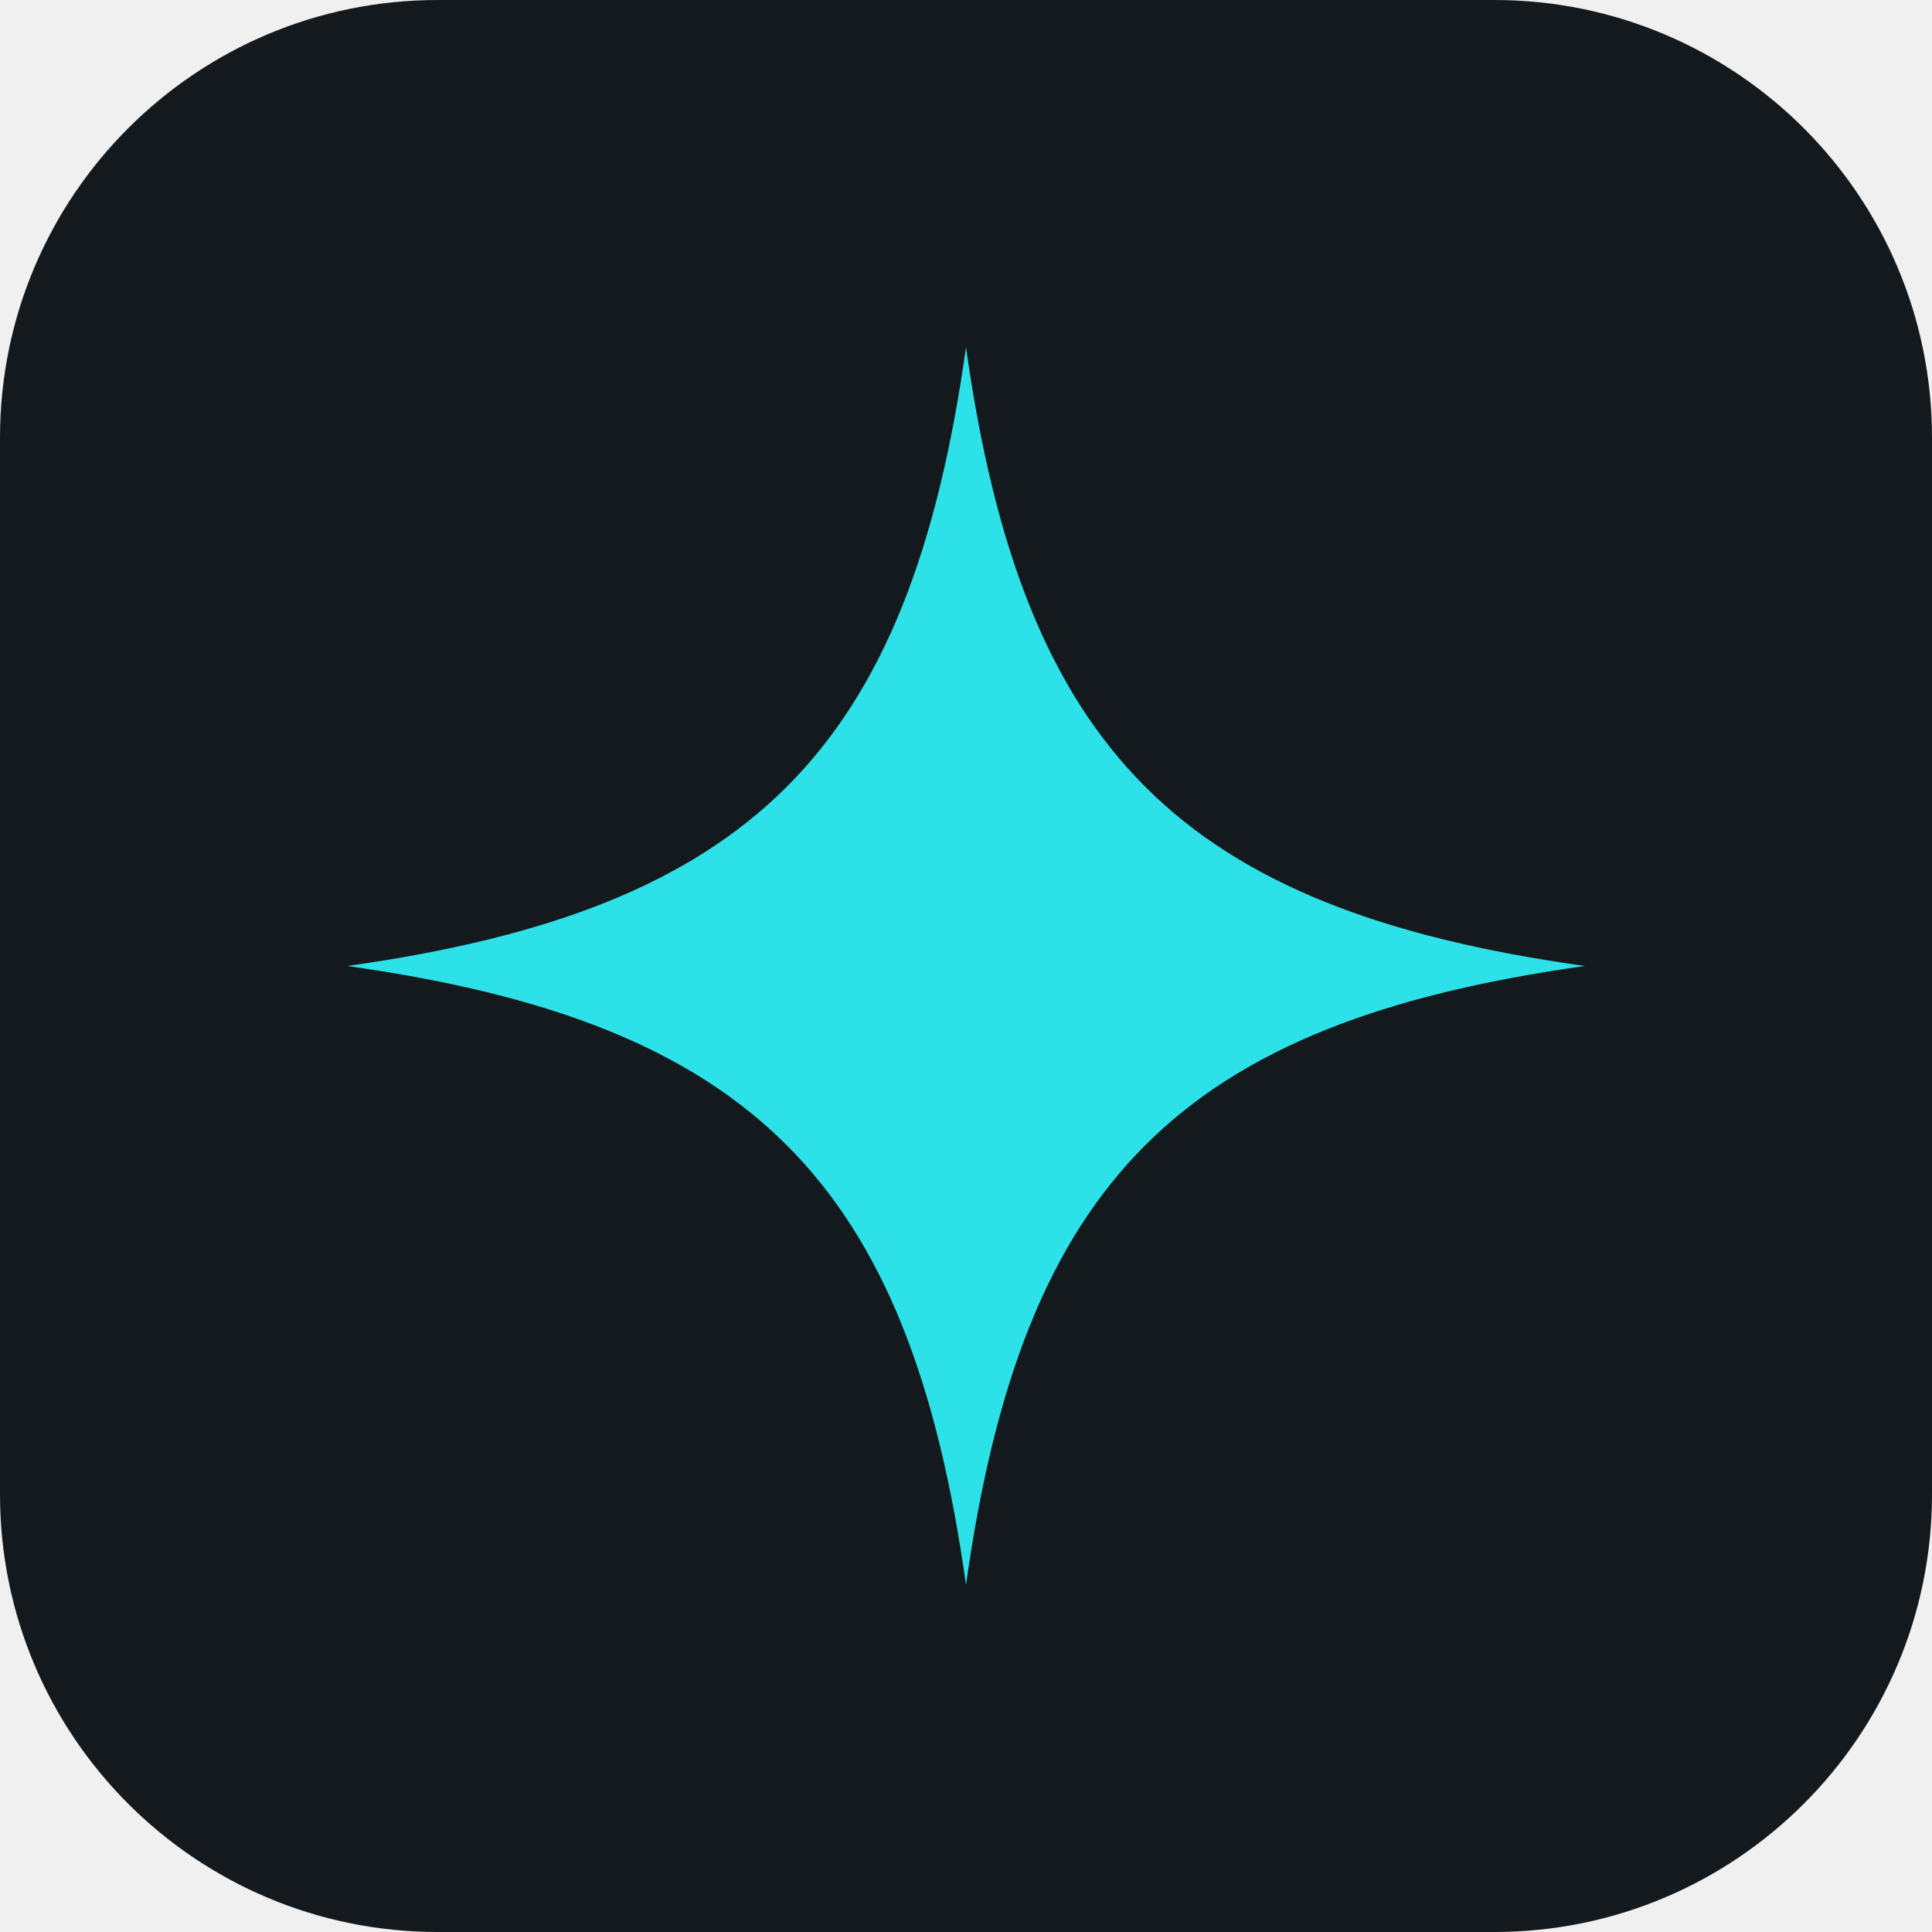
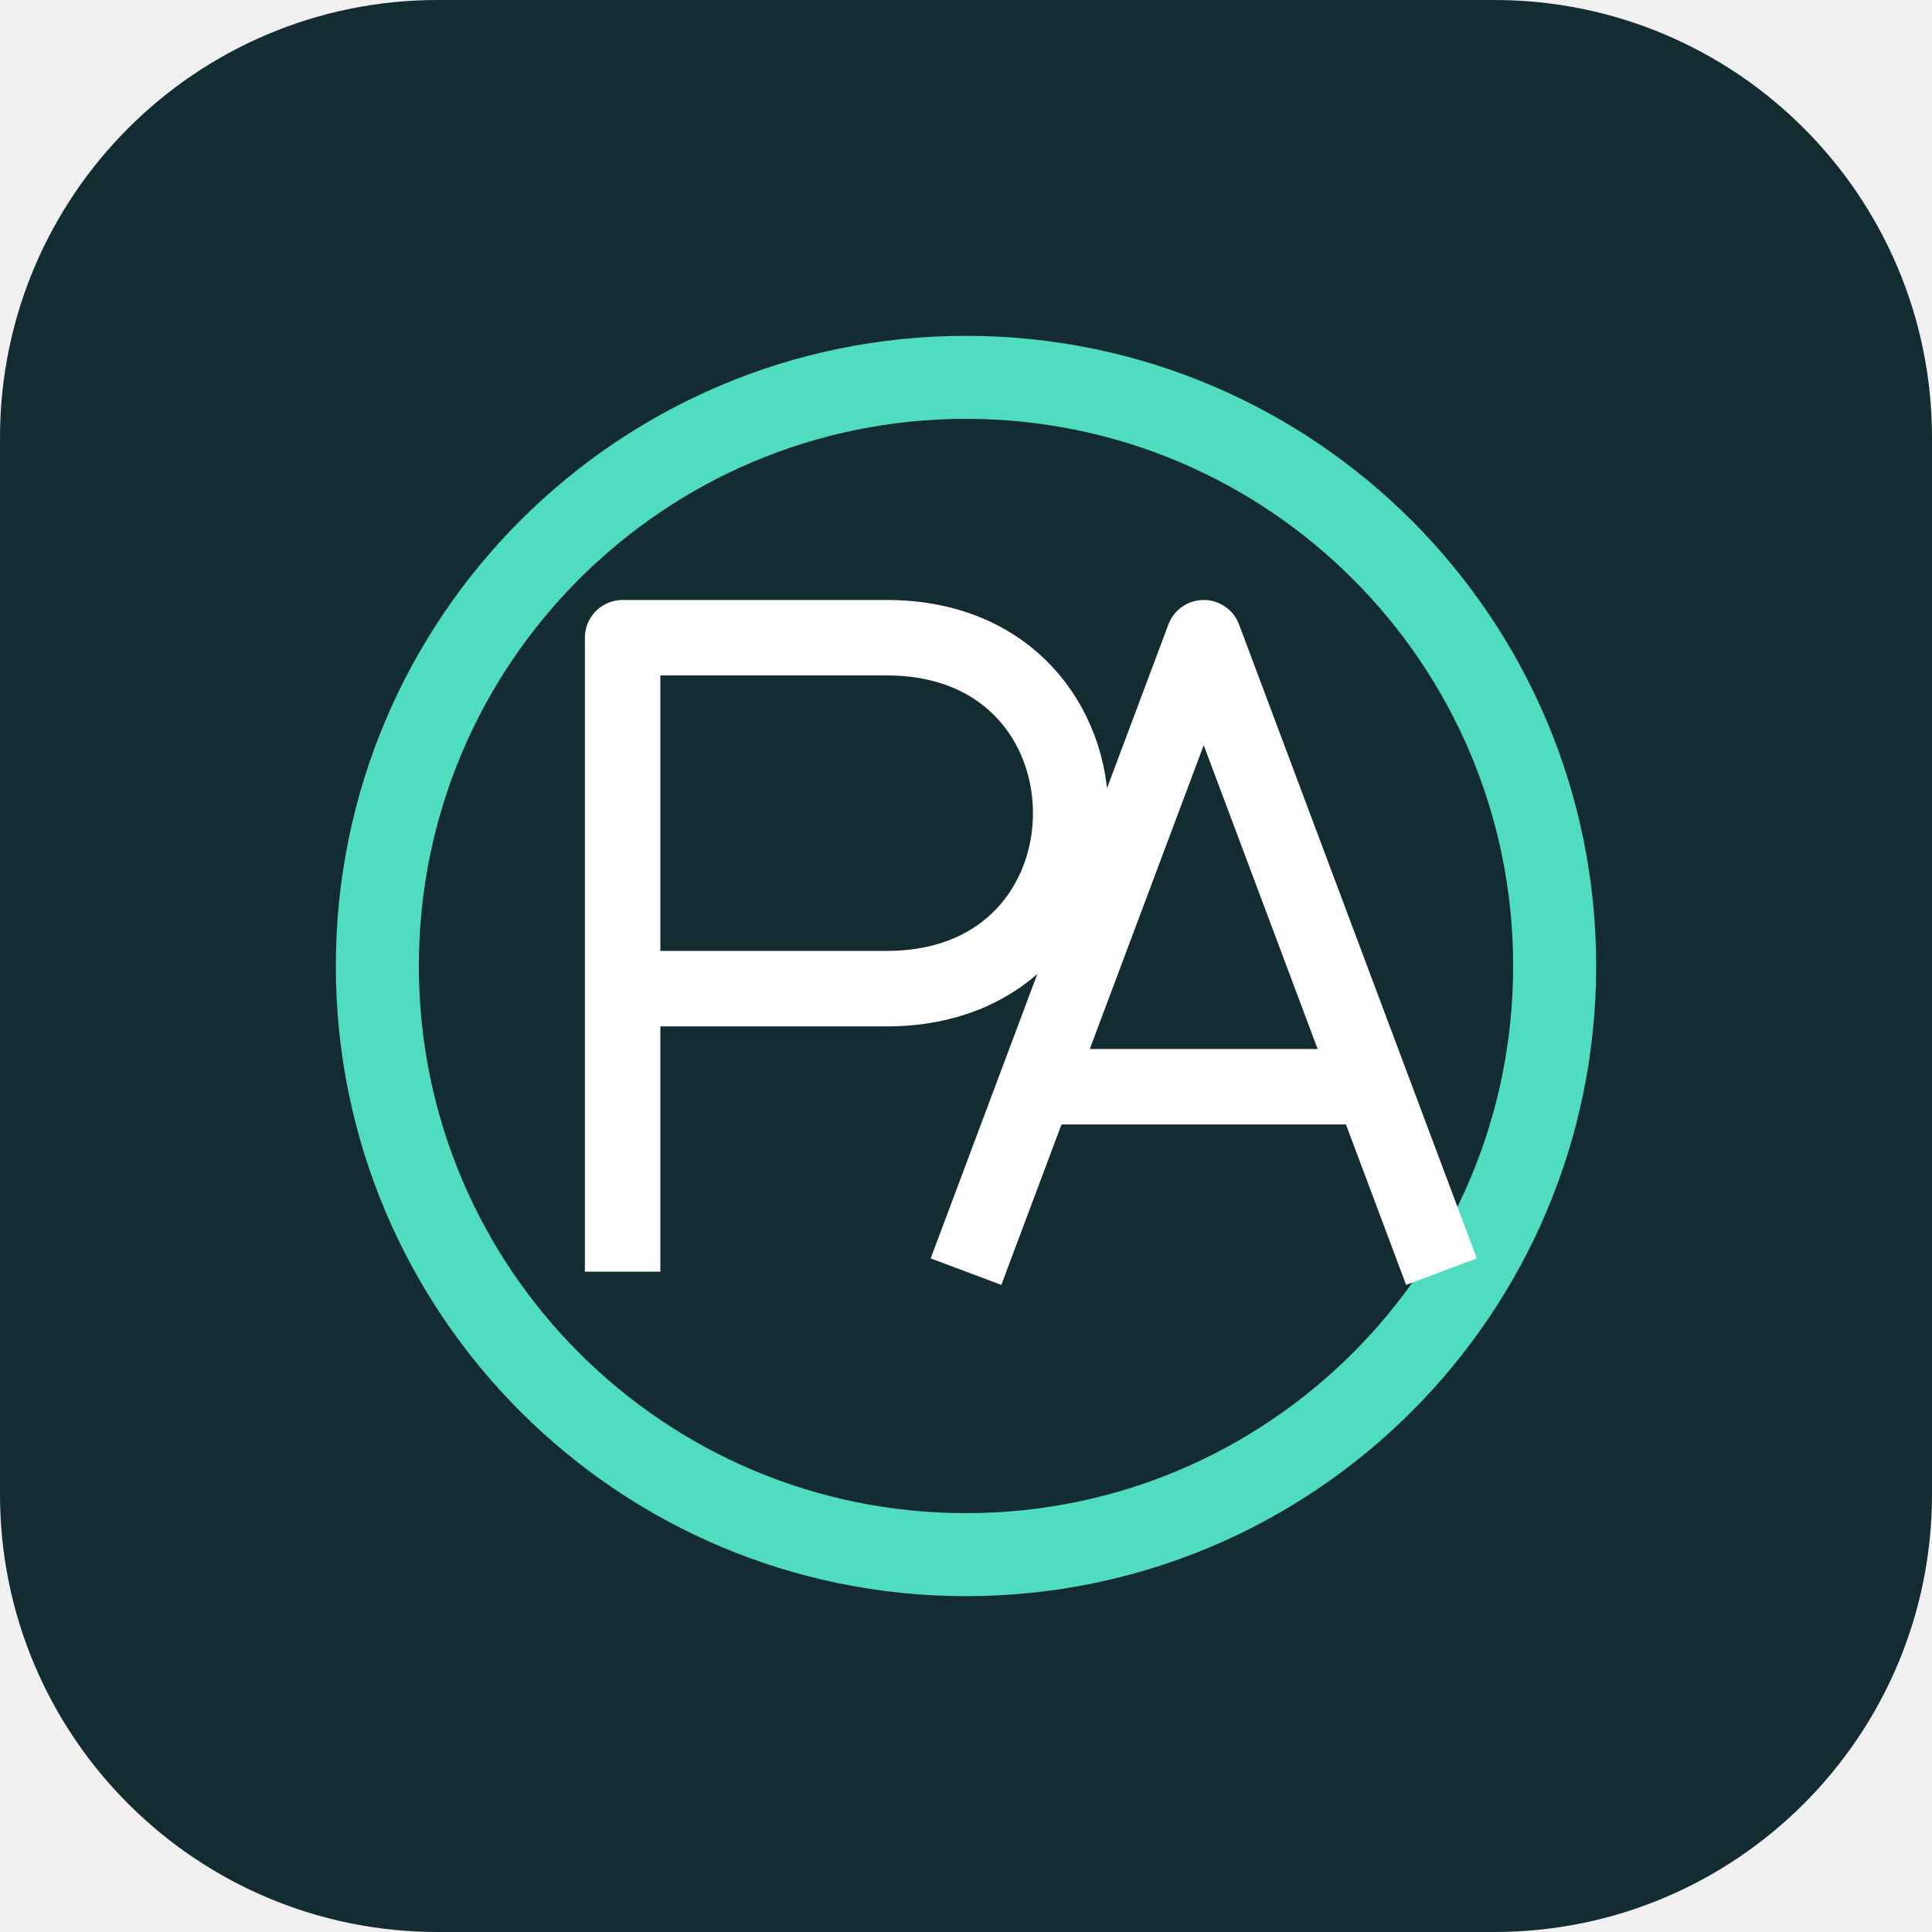
<svg xmlns="http://www.w3.org/2000/svg" viewBox="0 0 512 512">
-   <rect width="512" height="512" rx="116" fill="#13191c" />
-   <path d="M256 92C271 199 313 241 420 256C313 271 271 313 256 420C241 313 199 271 92 256C199 241 241 199 256 92Z" fill="#2ce2e8" />
+   <rect width="512" height="512" rx="116" fill="#132c32" />
+   <circle cx="256" cy="256" r="156" fill="none" stroke="#50dcc0" stroke-width="22" />
+   <path d="M165 337V169h70c65 0 65 93 0 93h-70m91 75 63-168 63 168m-105-49h84" fill="none" stroke="#fff" stroke-width="20" stroke-linejoin="round" />
</svg>
